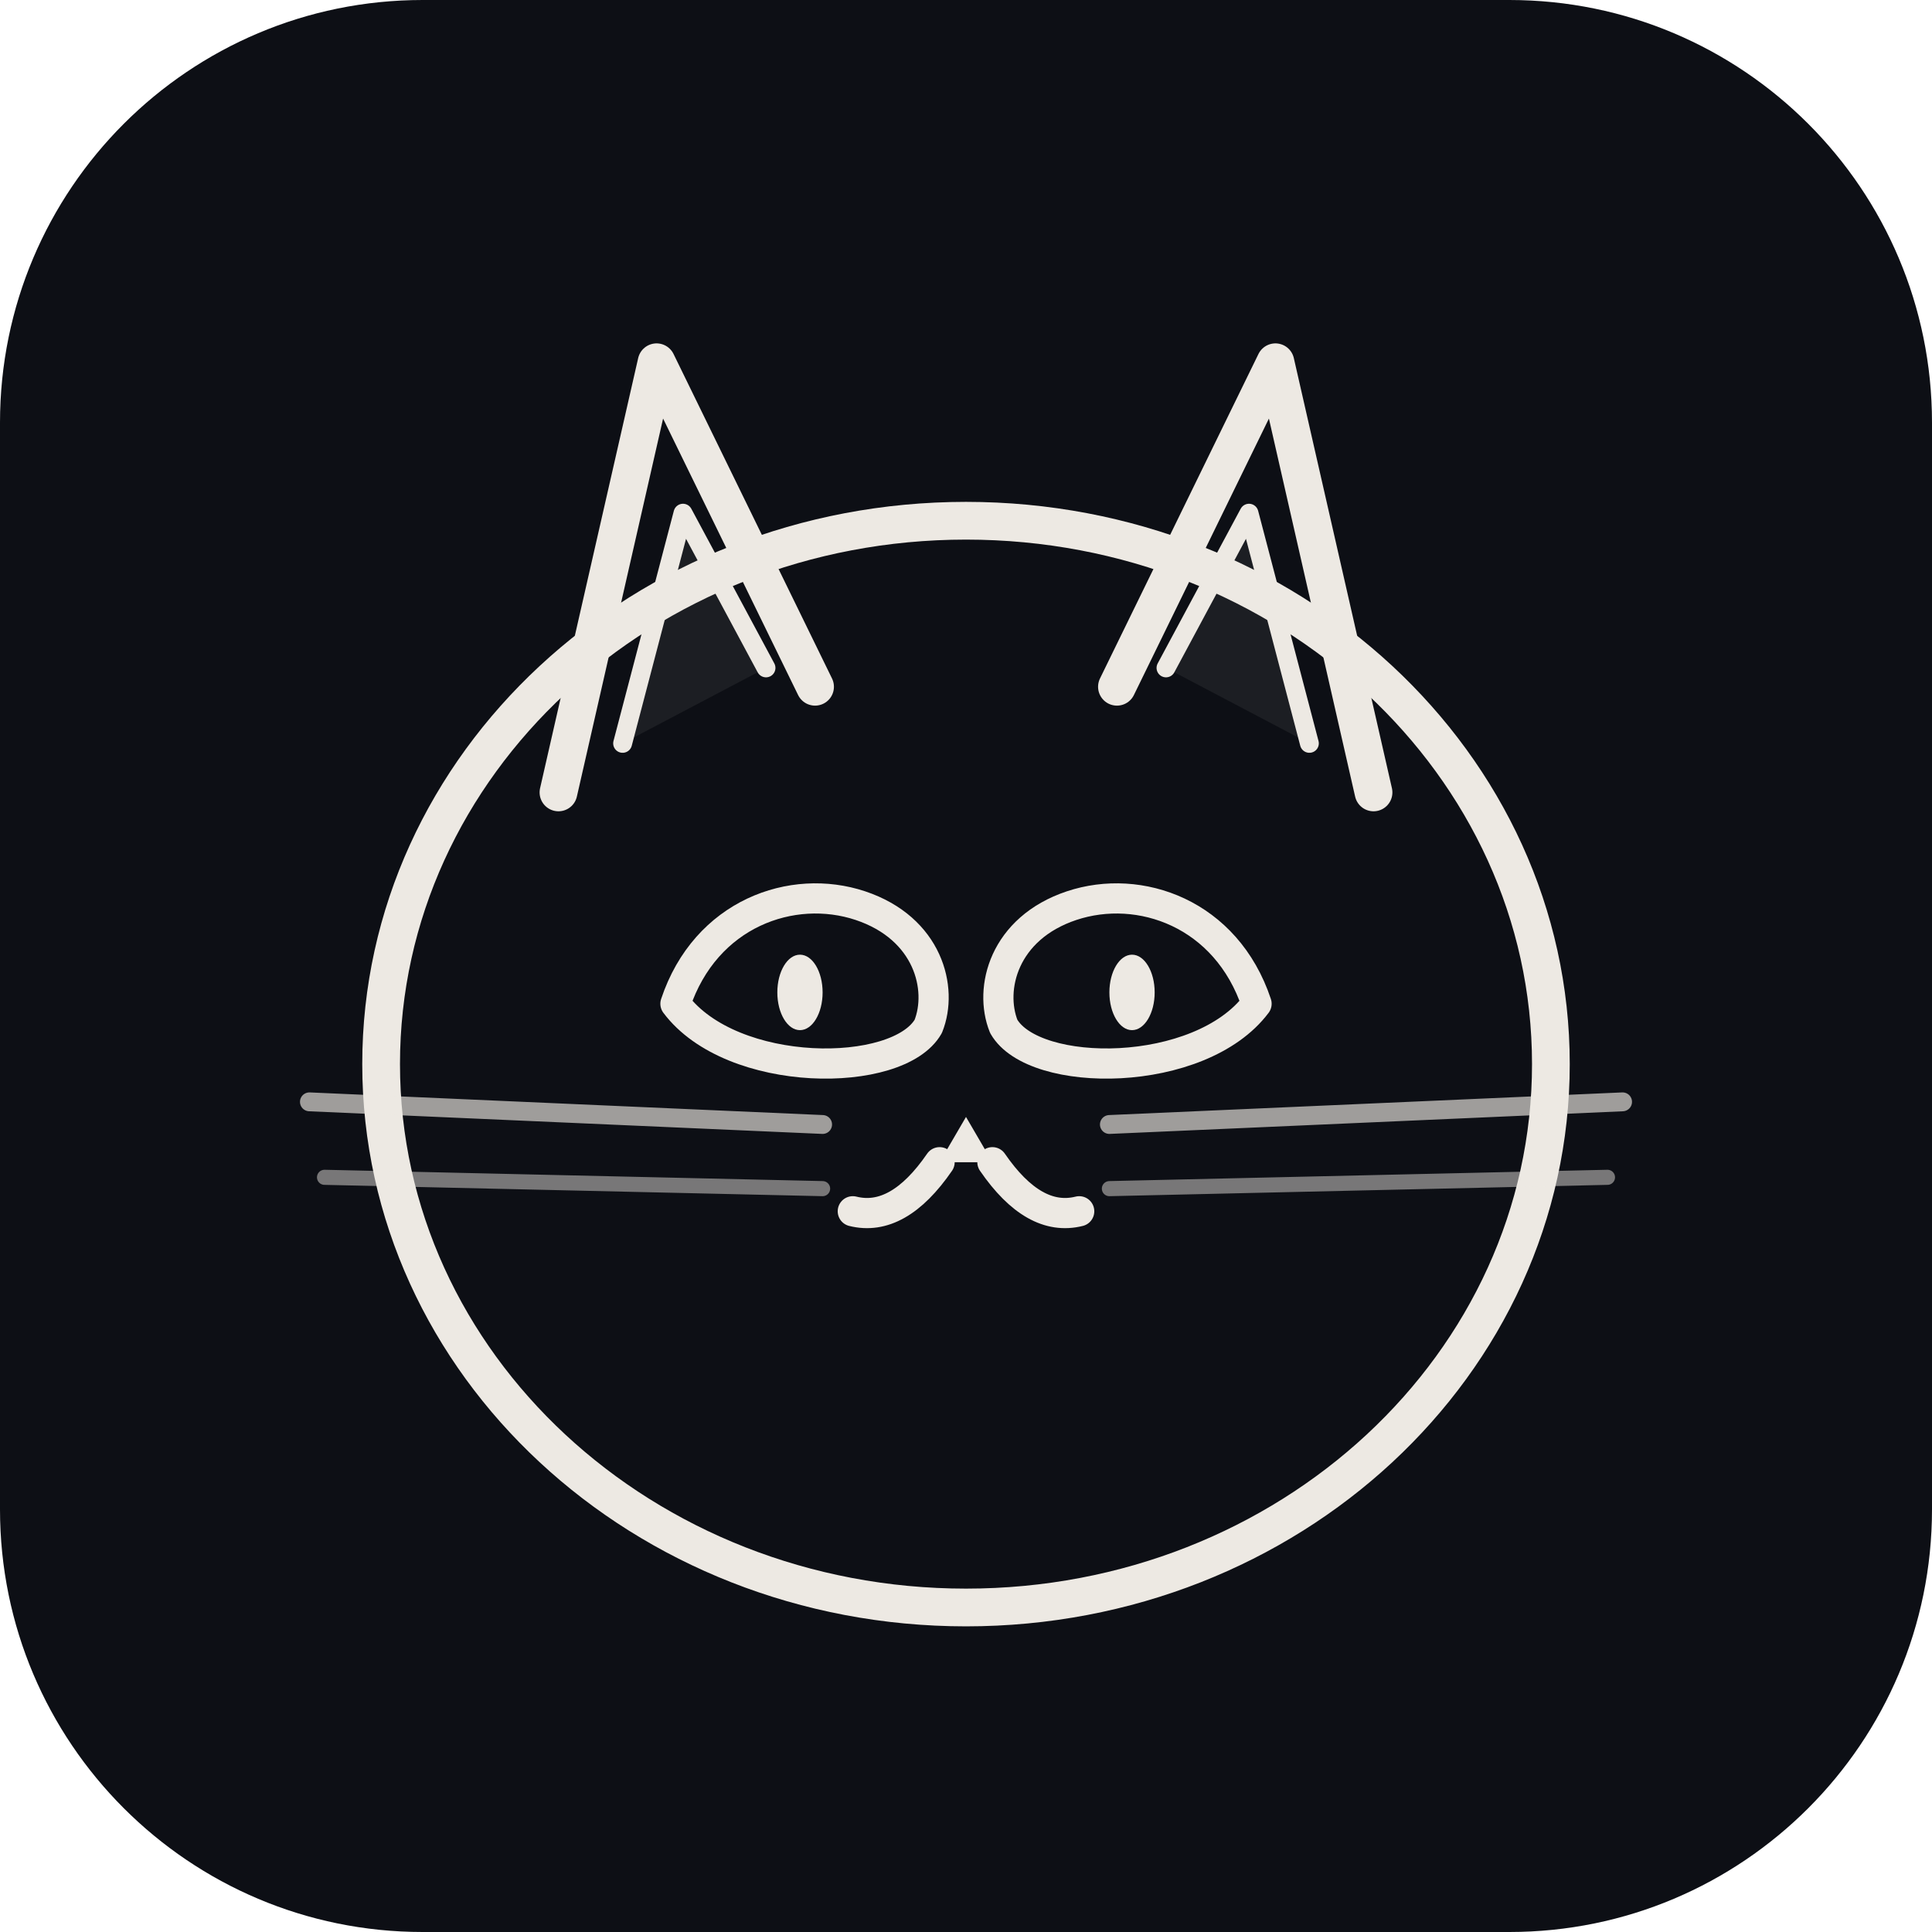
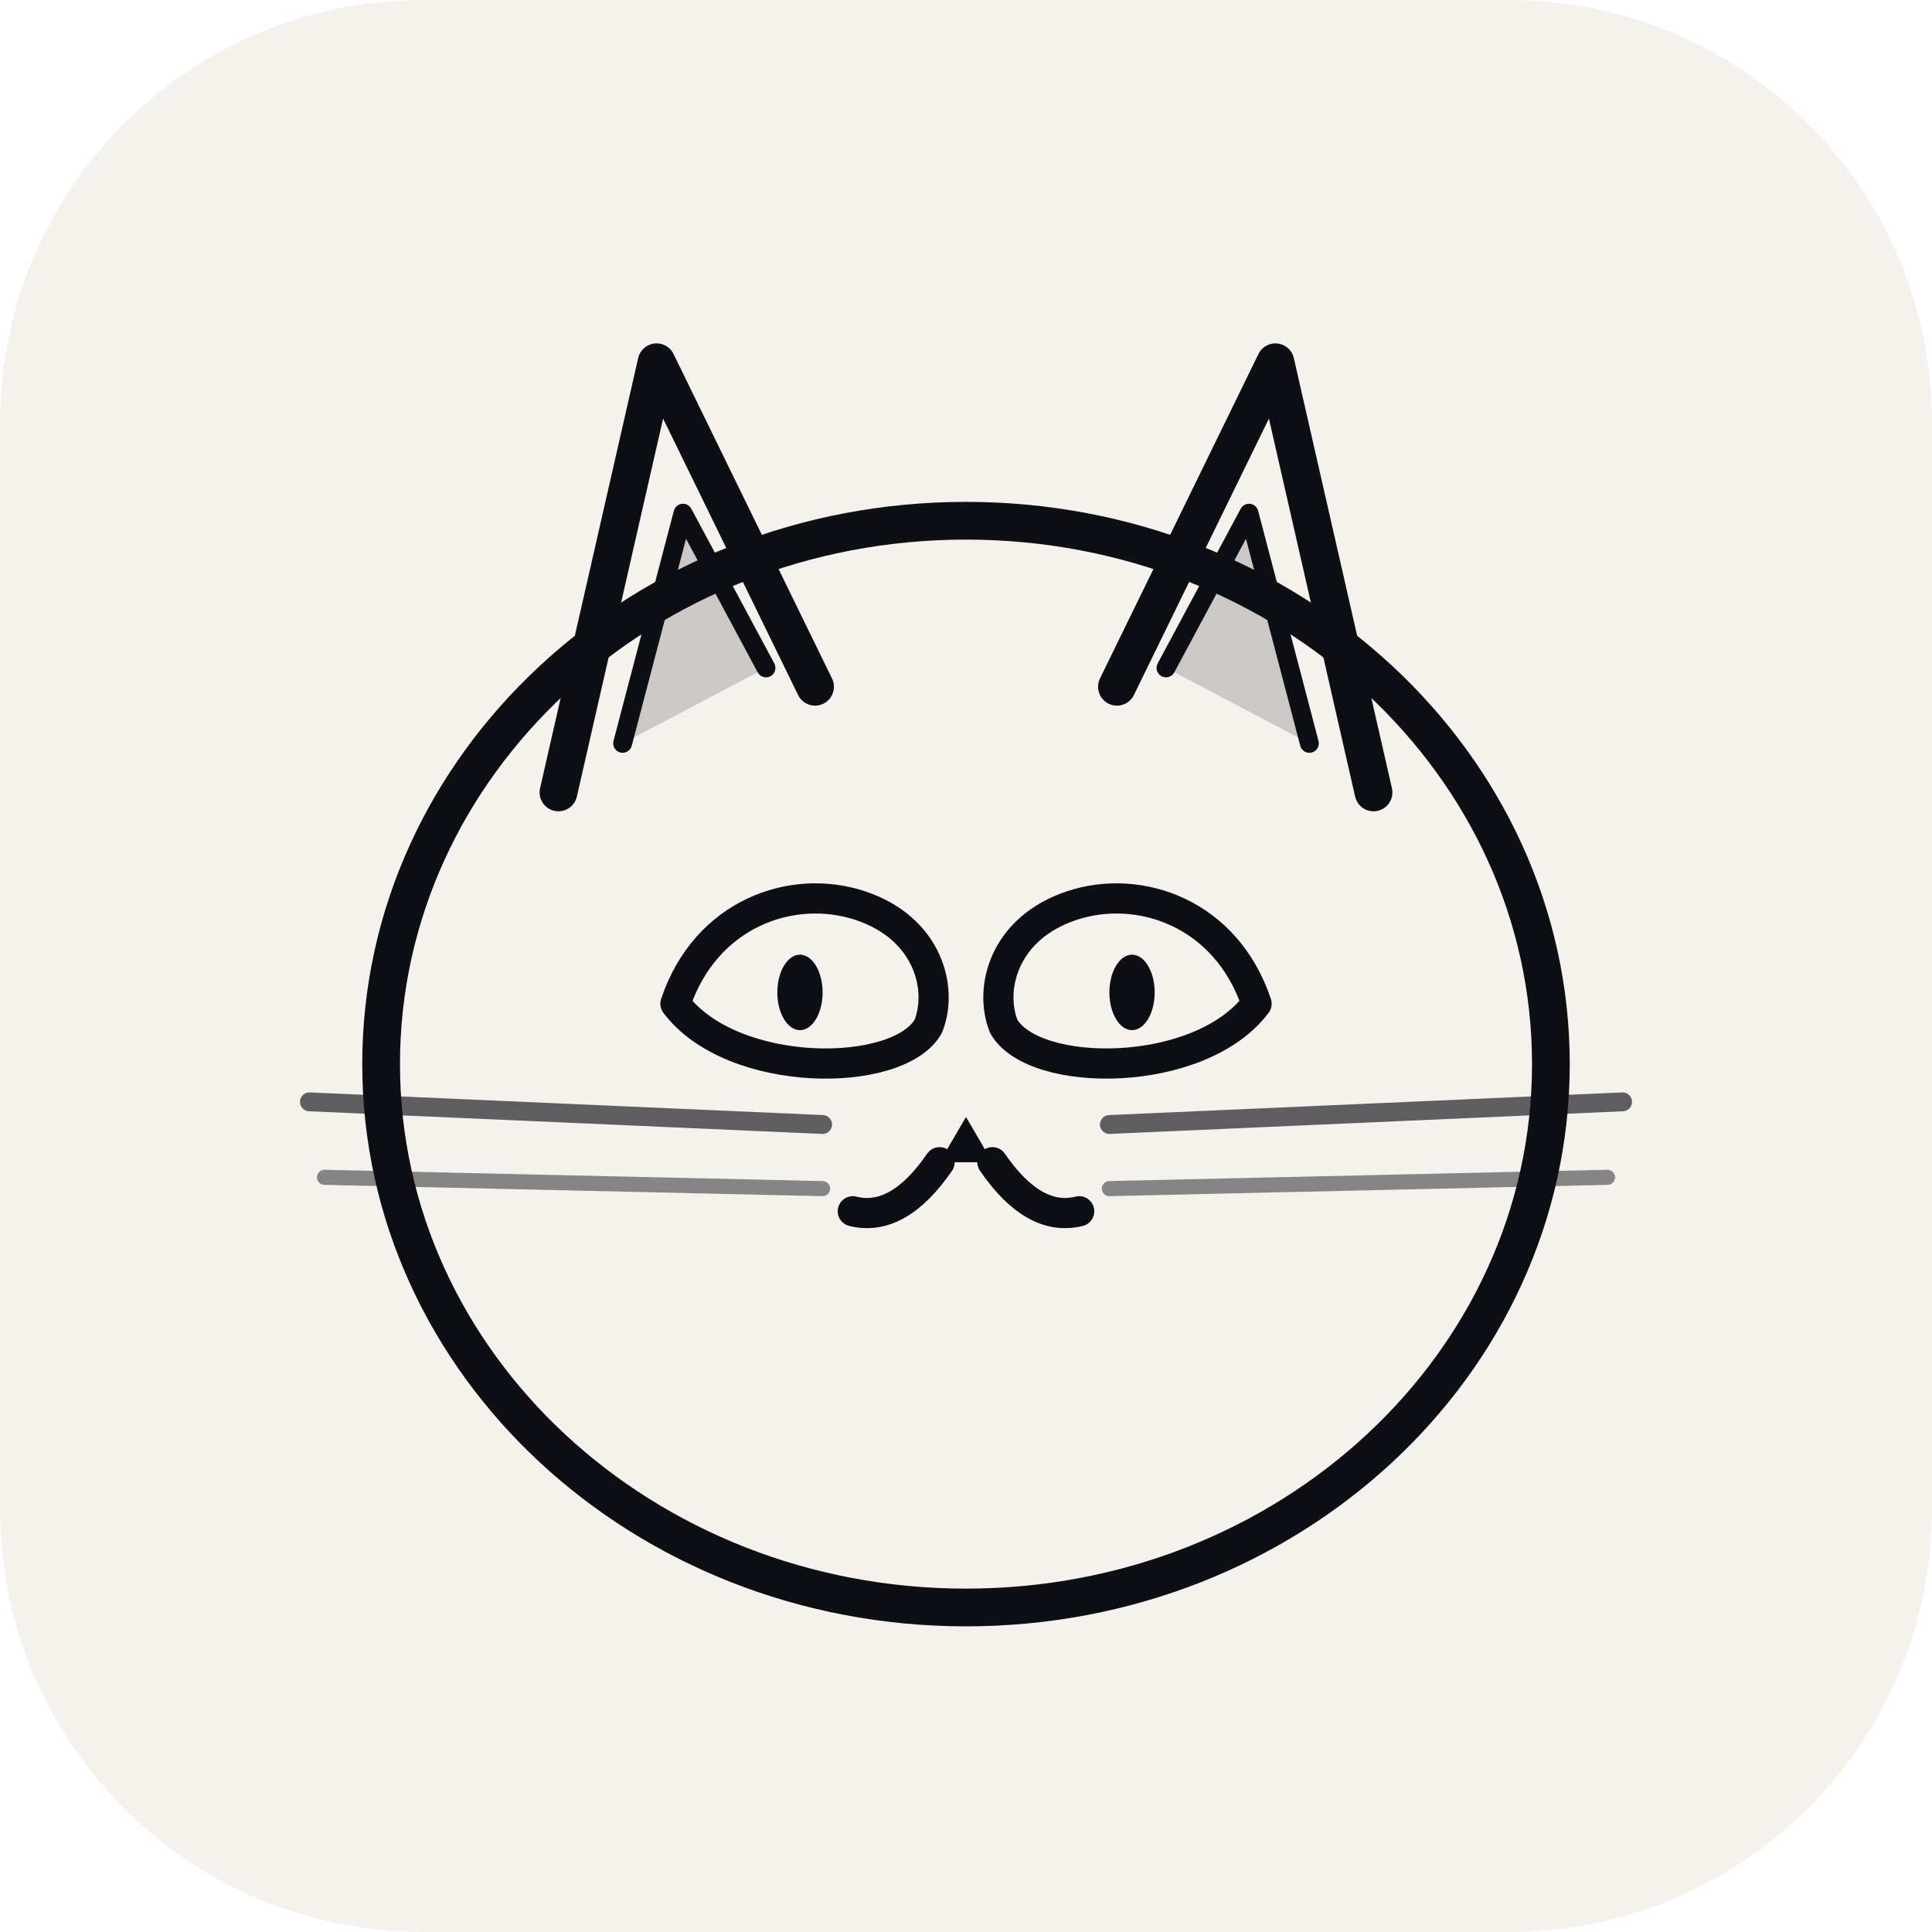
<svg xmlns="http://www.w3.org/2000/svg" width="32" height="32" viewBox="0 0 512 512" fill="none">
-   <rect width="512" height="512" rx="112" fill="#0d0f15" />
-   <path d="M 148 210 L 174 96 L 216 182" stroke="#EDE9E3" stroke-width="10" stroke-linecap="round" stroke-linejoin="round" fill="none" />
-   <path d="M 165 197 L 181 136 L 203 177" stroke="#EDE9E3" stroke-width="5" stroke-linecap="round" stroke-linejoin="round" fill="#EDE9E3" fill-opacity="0.07" />
-   <path d="M 296 182 L 338 96 L 364 210" stroke="#EDE9E3" stroke-width="10" stroke-linecap="round" stroke-linejoin="round" fill="none" />
-   <path d="M 309 177 L 331 136 L 347 197" stroke="#EDE9E3" stroke-width="5" stroke-linecap="round" stroke-linejoin="round" fill="#EDE9E3" fill-opacity="0.07" />
-   <ellipse cx="256" cy="282" rx="155" ry="144" stroke="#EDE9E3" stroke-width="10" fill="none" />
-   <path d="M 179 266 C 187 242 210 234 228 240 C 246 246 250 262 246 272 C 238 286 194 286 179 266 Z" stroke="#EDE9E3" stroke-width="8" stroke-linecap="round" stroke-linejoin="round" fill="none" />
-   <ellipse cx="212" cy="263" rx="6" ry="10" fill="#EDE9E3" />
-   <path d="M 266 272 C 262 262 266 246 284 240 C 302 234 325 242 333 266 C 318 286 274 286 266 272 Z" stroke="#EDE9E3" stroke-width="8" stroke-linecap="round" stroke-linejoin="round" fill="none" />
-   <ellipse cx="300" cy="263" rx="6" ry="10" fill="#EDE9E3" />
-   <path d="M 249 308 L 256 296 L 263 308 Z" fill="#EDE9E3" />
-   <path d="M 249 308 Q 238 324 226 321" stroke="#EDE9E3" stroke-width="8" stroke-linecap="round" fill="none" />
-   <path d="M 263 308 Q 274 324 286 321" stroke="#EDE9E3" stroke-width="8" stroke-linecap="round" fill="none" />
-   <line x1="82" y1="292" x2="218" y2="298" stroke="#EDE9E3" stroke-width="5" stroke-linecap="round" opacity="0.65" />
-   <line x1="86" y1="312" x2="218" y2="315" stroke="#EDE9E3" stroke-width="4" stroke-linecap="round" opacity="0.48" />
-   <line x1="294" y1="298" x2="430" y2="292" stroke="#EDE9E3" stroke-width="5" stroke-linecap="round" opacity="0.65" />
-   <line x1="294" y1="315" x2="426" y2="312" stroke="#EDE9E3" stroke-width="4" stroke-linecap="round" opacity="0.48" />
+   <rect width="512" height="512" rx="112" fill="#F5F2ED" />
+   <path d="M 148 210 L 174 96 L 216 182" stroke="#0d0f15" stroke-width="10" stroke-linecap="round" stroke-linejoin="round" fill="none" />
+   <path d="M 165 197 L 181 136 L 203 177" stroke="#0d0f15" stroke-width="5" stroke-linecap="round" stroke-linejoin="round" fill="#0d0f15" fill-opacity="0.18" />
+   <path d="M 296 182 L 338 96 L 364 210" stroke="#0d0f15" stroke-width="10" stroke-linecap="round" stroke-linejoin="round" fill="none" />
+   <path d="M 309 177 L 331 136 L 347 197" stroke="#0d0f15" stroke-width="5" stroke-linecap="round" stroke-linejoin="round" fill="#0d0f15" fill-opacity="0.18" />
+   <ellipse cx="256" cy="282" rx="155" ry="144" stroke="#0d0f15" stroke-width="10" fill="none" />
+   <path d="M 179 266 C 187 242 210 234 228 240 C 246 246 250 262 246 272 C 238 286 194 286 179 266 Z" stroke="#0d0f15" stroke-width="8" stroke-linecap="round" stroke-linejoin="round" fill="none" />
+   <ellipse cx="212" cy="263" rx="6" ry="10" fill="#0d0f15" />
+   <path d="M 266 272 C 262 262 266 246 284 240 C 302 234 325 242 333 266 C 318 286 274 286 266 272 Z" stroke="#0d0f15" stroke-width="8" stroke-linecap="round" stroke-linejoin="round" fill="none" />
+   <ellipse cx="300" cy="263" rx="6" ry="10" fill="#0d0f15" />
+   <path d="M 249 308 L 256 296 L 263 308 Z" fill="#0d0f15" />
+   <path d="M 249 308 Q 238 324 226 321" stroke="#0d0f15" stroke-width="8" stroke-linecap="round" fill="none" />
+   <path d="M 263 308 Q 274 324 286 321" stroke="#0d0f15" stroke-width="8" stroke-linecap="round" fill="none" />
+   <line x1="82" y1="292" x2="218" y2="298" stroke="#0d0f15" stroke-width="5" stroke-linecap="round" opacity="0.65" />
+   <line x1="86" y1="312" x2="218" y2="315" stroke="#0d0f15" stroke-width="4" stroke-linecap="round" opacity="0.48" />
+   <line x1="294" y1="298" x2="430" y2="292" stroke="#0d0f15" stroke-width="5" stroke-linecap="round" opacity="0.65" />
+   <line x1="294" y1="315" x2="426" y2="312" stroke="#0d0f15" stroke-width="4" stroke-linecap="round" opacity="0.48" />
</svg>
